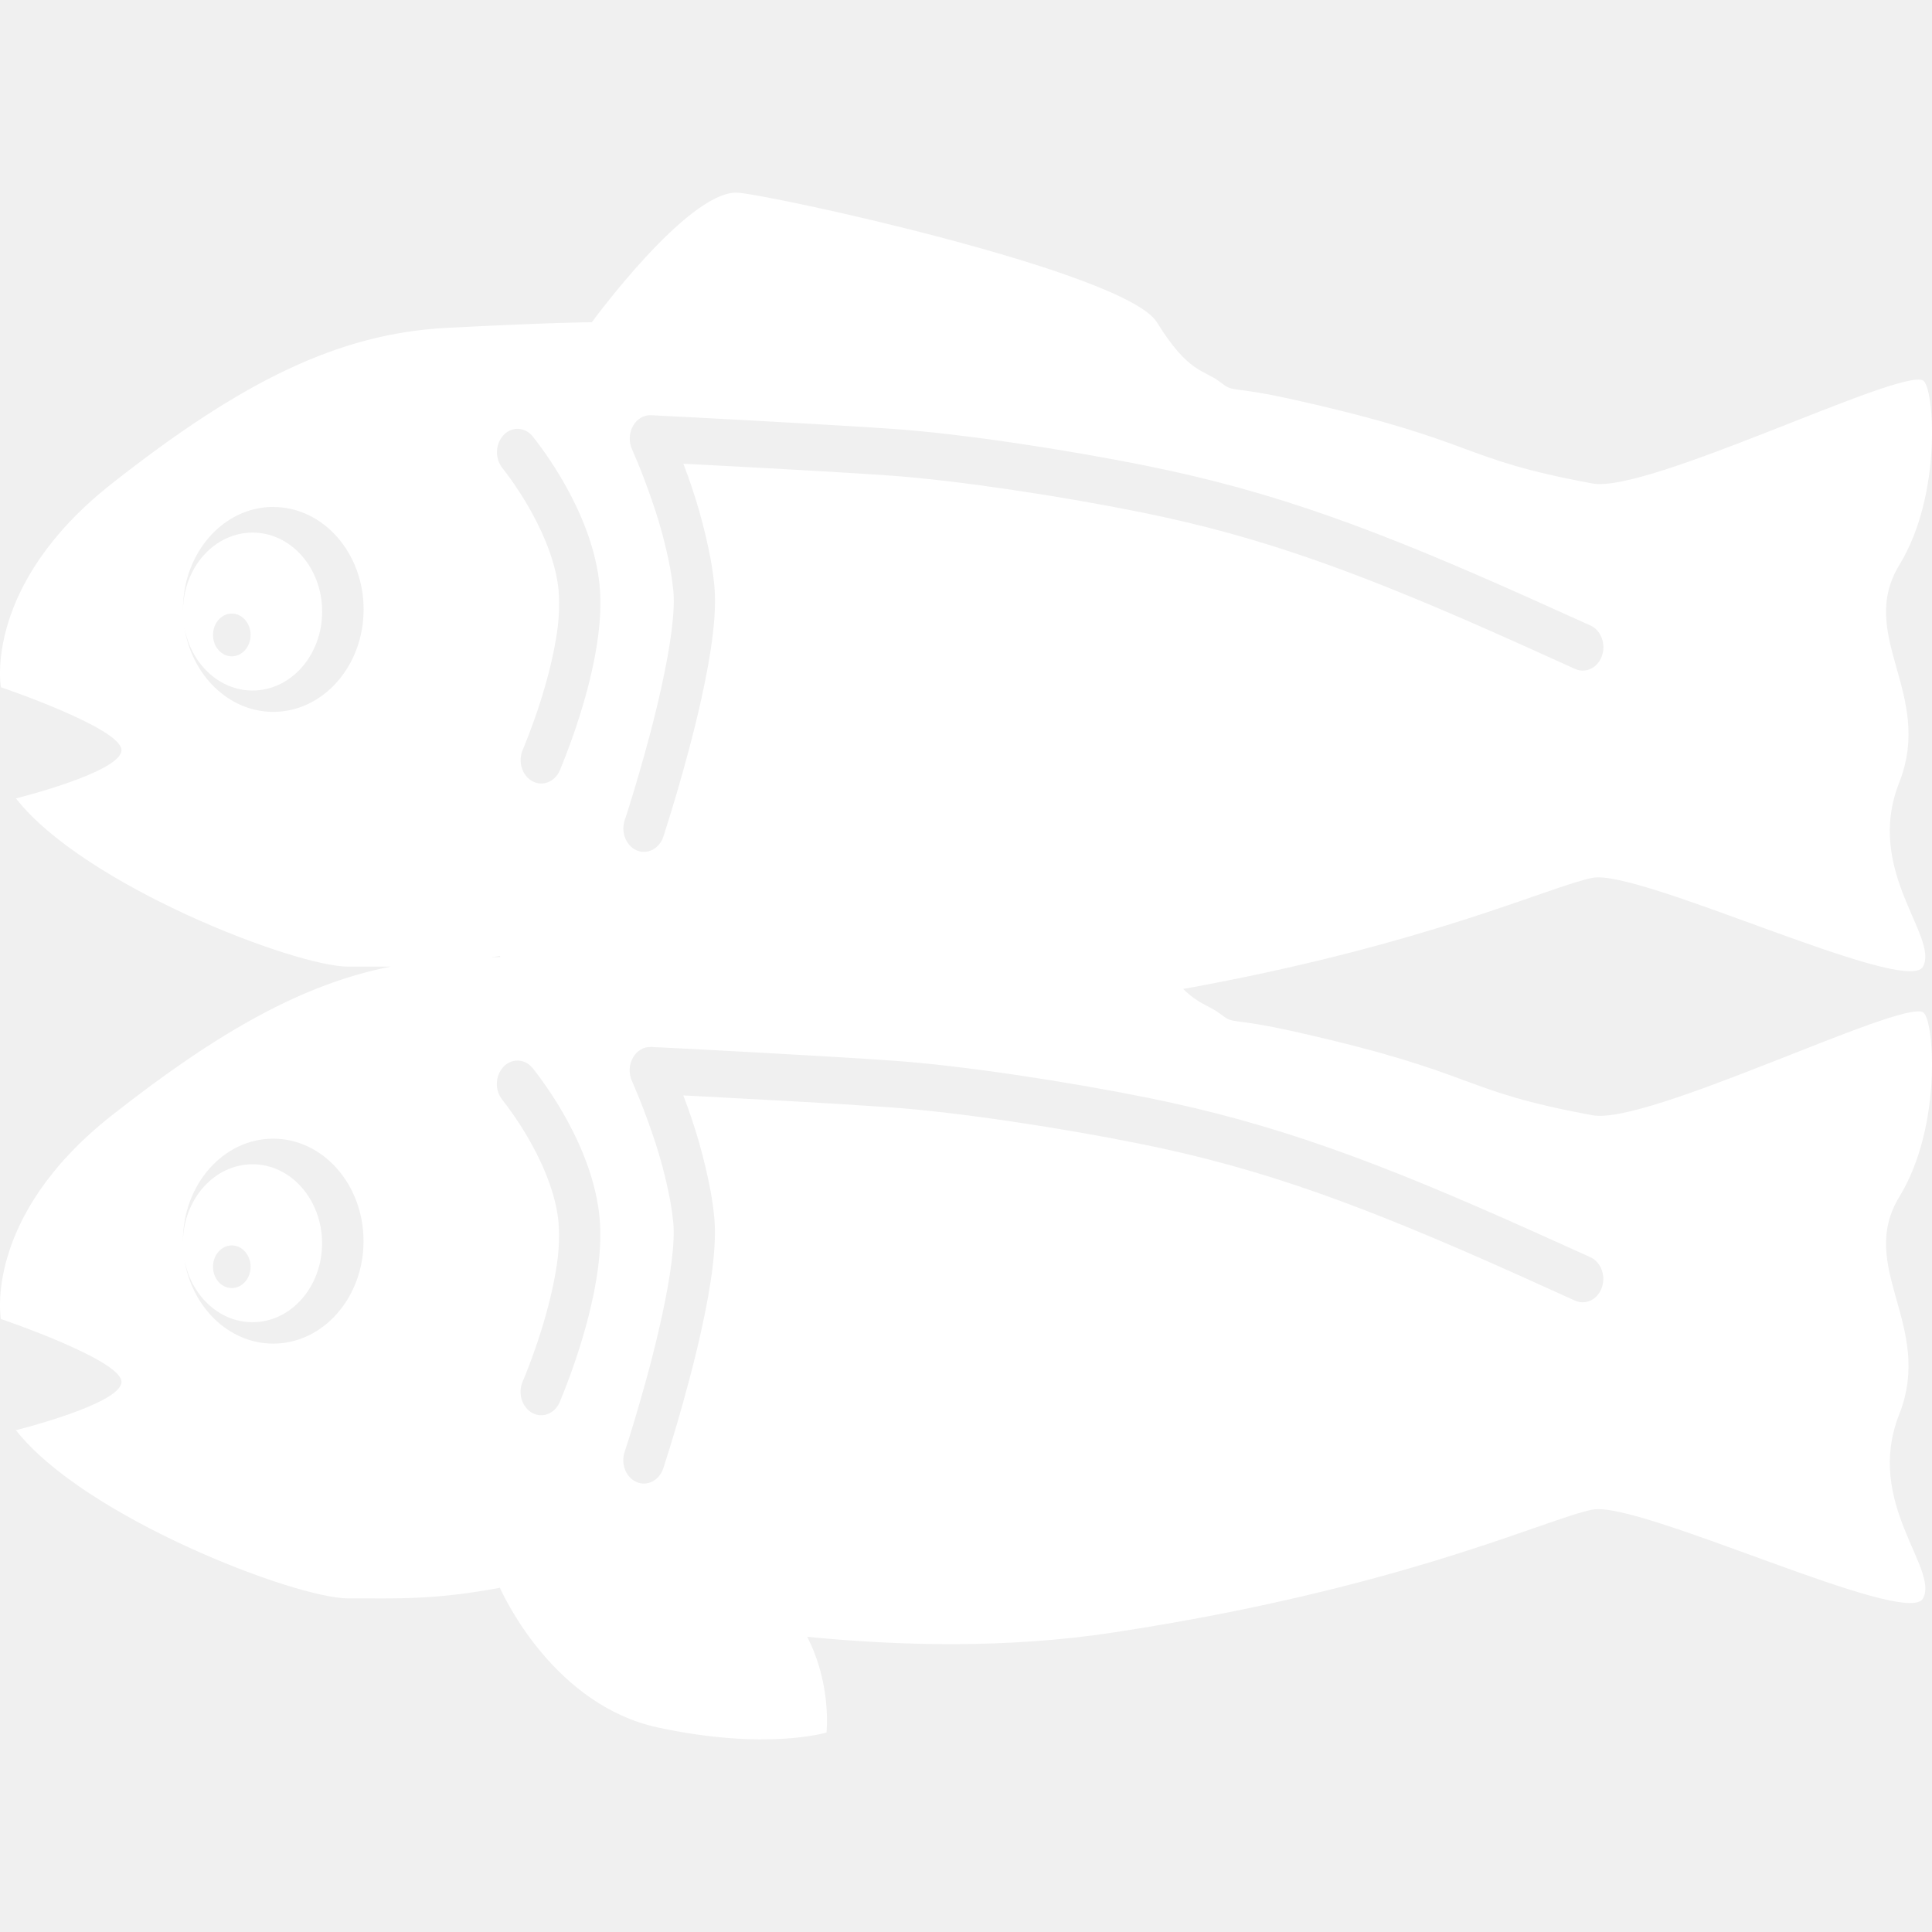
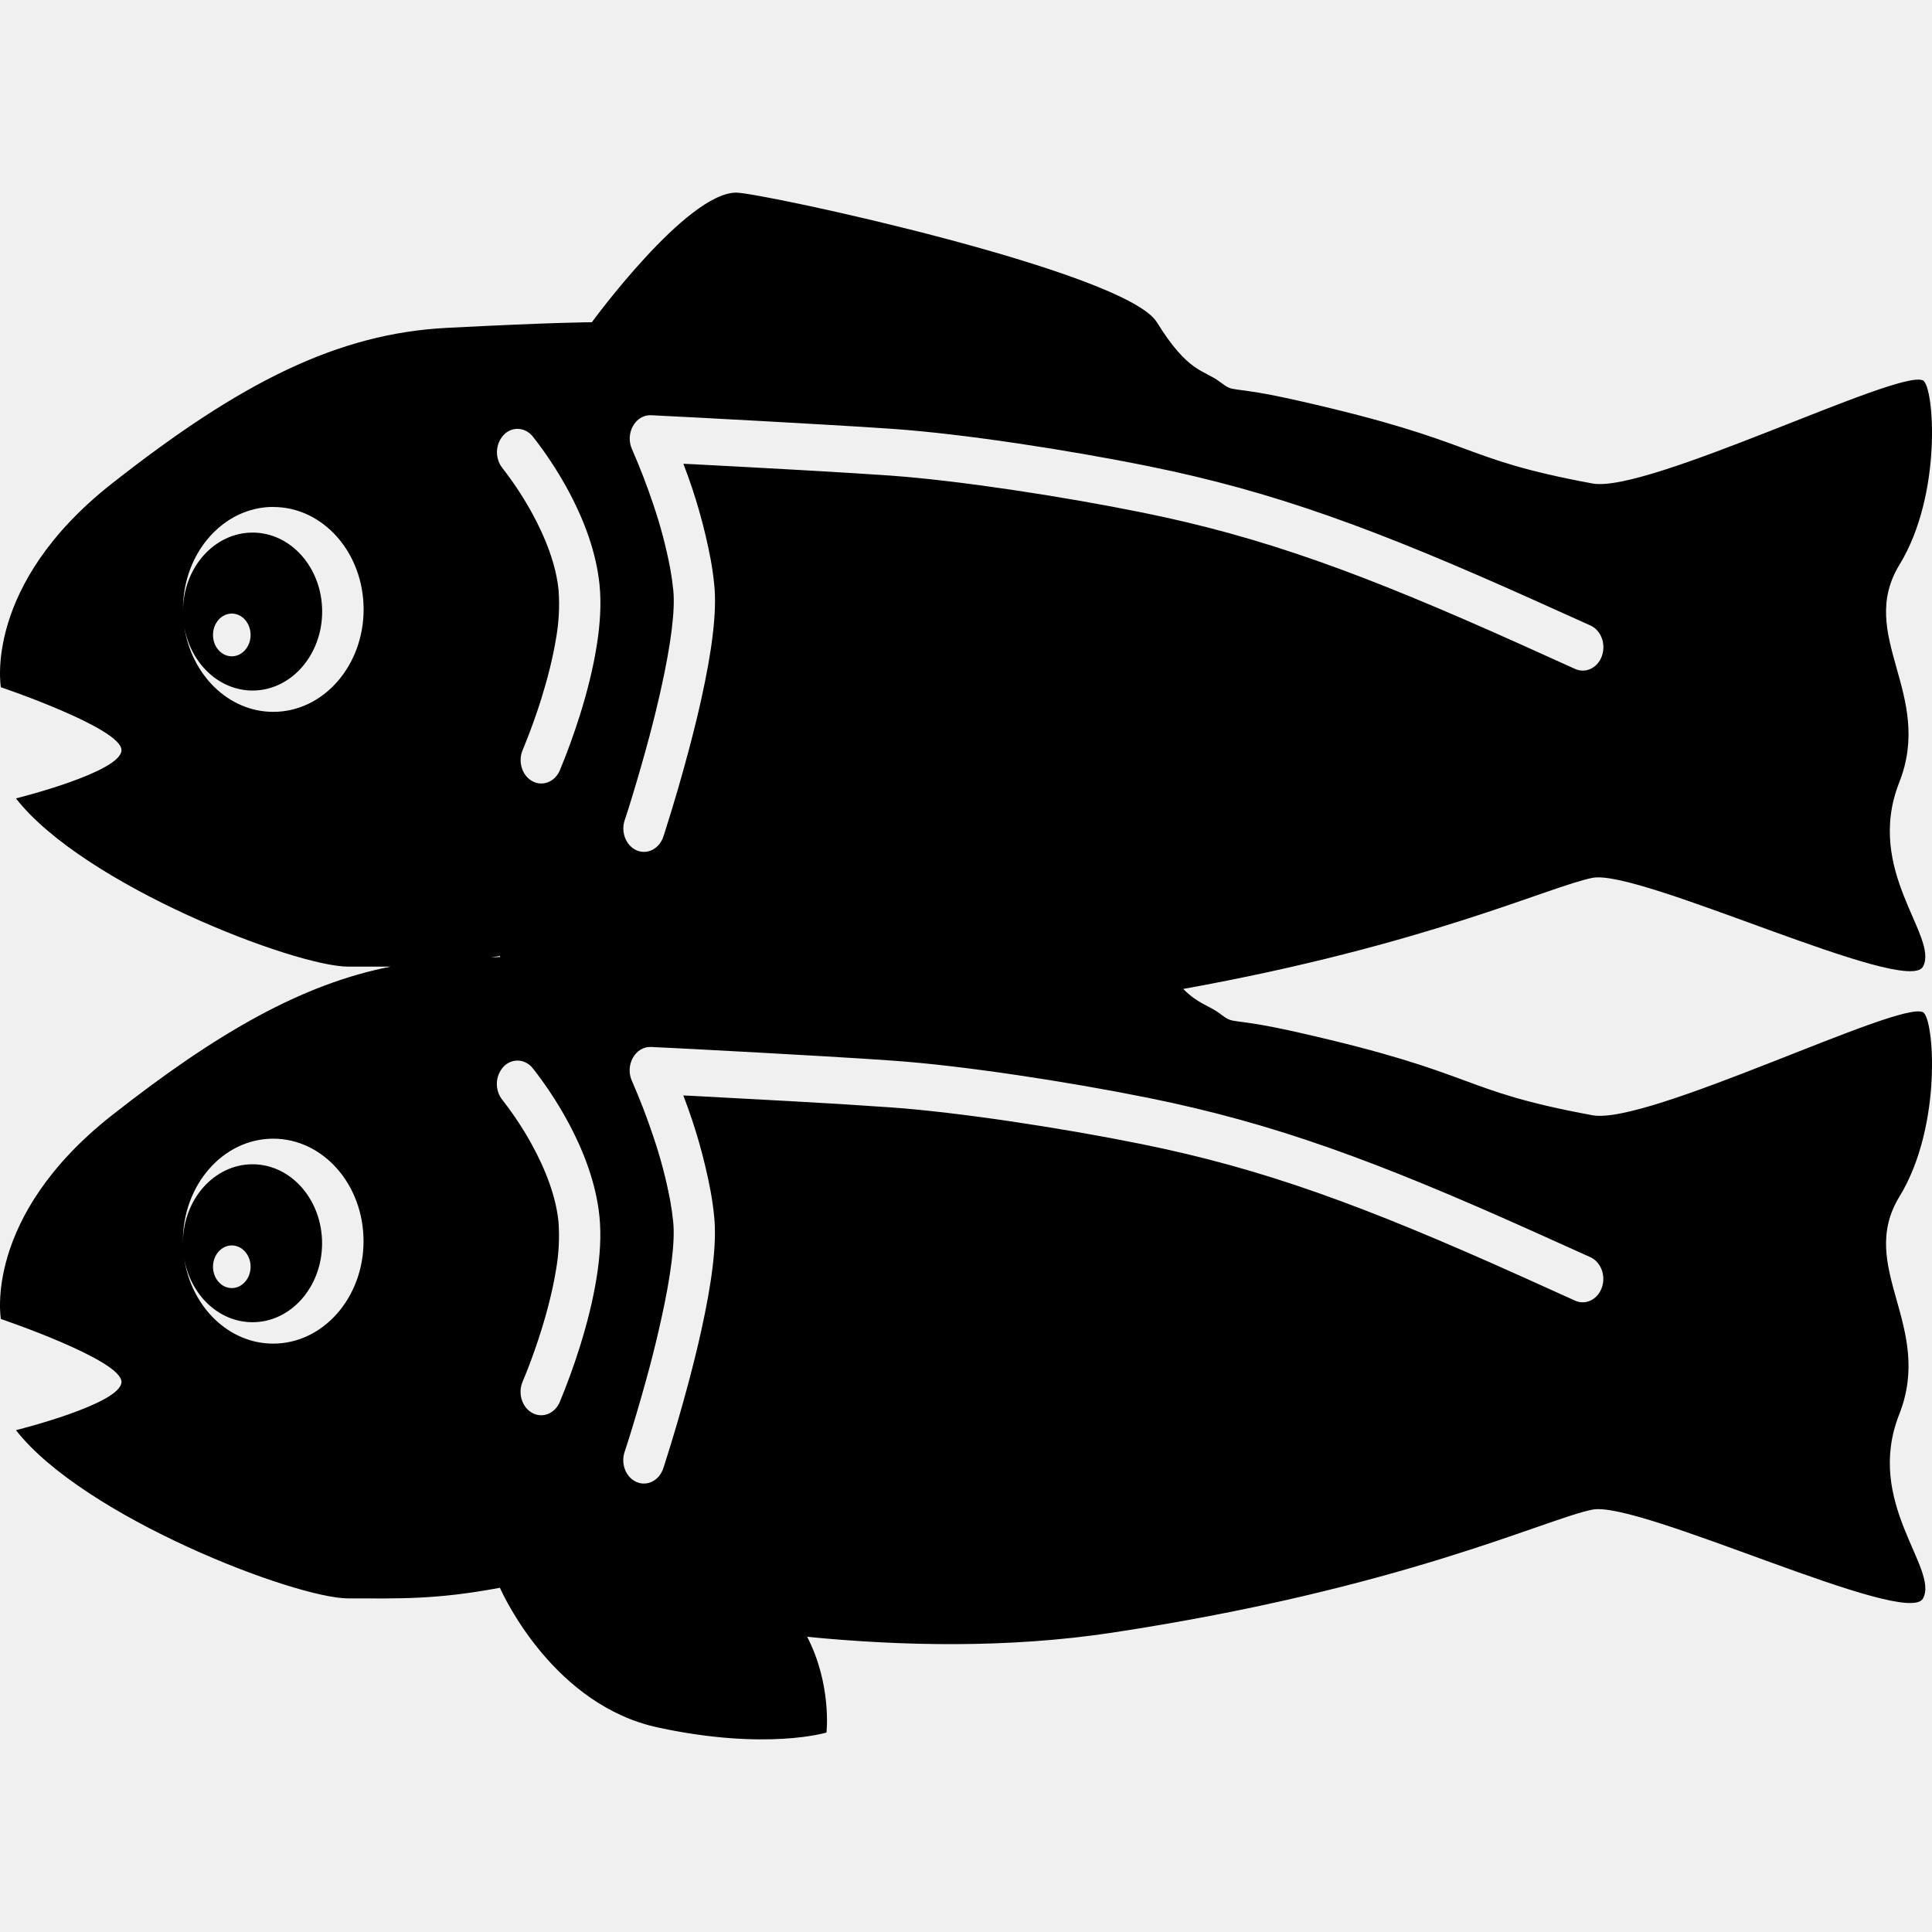
- <svg xmlns="http://www.w3.org/2000/svg" role="img" fill="white" viewBox="0 0 24 24">
+ <svg xmlns="http://www.w3.org/2000/svg" role="img" viewBox="0 0 24 24">
  <path d="M9.146 2.393c-.618 0-1.794 1.61-1.794 1.61s-.453 0-1.803.07c-1.35.07-2.553.67-4.159 1.934C-.216 7.27.011 8.537.011 8.537s1.498.507 1.498.781c0 .275-1.311.6-1.311.6.845 1.081 3.467 2.09 4.13 2.09h.524c-1.086.214-2.136.804-3.462 1.847-1.606 1.264-1.379 2.53-1.379 2.53s1.498.507 1.498.781c0 .275-1.311.6-1.311.6.845 1.081 3.467 2.09 4.13 2.09.635 0 1.079.018 1.882-.132.06.134.686 1.461 1.965 1.736 1.347.29 2.092.062 2.092.062s.067-.595-.24-1.189c1.17.115 2.495.145 3.792-.052 3.603-.547 5.382-1.413 5.963-1.528.582-.115 3.904 1.476 4.106 1.104.203-.373-.73-1.188-.295-2.288.434-1.1-.534-1.827.003-2.705.537-.879.43-2.219.292-2.29-.295-.15-3.423 1.407-4.106 1.28-1.686-.311-1.377-.513-3.647-1.027-.907-.206-.781-.084-.982-.236-.134-.102-.265-.116-.455-.306 3.015-.543 4.552-1.275 5.084-1.38.582-.116 3.904 1.476 4.106 1.103.202-.372-.73-1.187-.295-2.288.434-1.1-.534-1.826.003-2.705.537-.878.43-2.218.292-2.289-.295-.151-3.423 1.407-4.106 1.28-1.686-.312-1.377-.513-3.647-1.027-.907-.206-.781-.084-.982-.236-.2-.152-.39-.106-.782-.74-.392-.635-4.916-1.61-5.225-1.61zM8.09 5.158l.04.002.111.006.397.02a286.477 286.477 0 0 1 1.59.088c.348.02.64.038.865.054.861.06 2.172.26 3.177.464 1.556.315 2.82.778 4.81 1.673l.677.305c.131.059.195.228.143.377-.052.15-.201.222-.333.163a663.41 663.41 0 0 0-.675-.305c-1.962-.881-3.198-1.335-4.711-1.64-.988-.2-2.28-.397-3.12-.457a76.718 76.718 0 0 0-.859-.054l-.384-.022c-.383-.021-.793-.044-1.203-.065l-.126-.006a6.79 6.79 0 0 1 .339 1.187c.02.11.035.216.045.32.034.336-.028.816-.162 1.42-.044.2-.096.409-.153.624a21.303 21.303 0 0 1-.29.995l-.02.064-.008.023c-.05.15-.198.226-.33.17-.133-.057-.2-.225-.15-.375l.007-.02a11.841 11.841 0 0 0 .089-.283c.072-.236.144-.487.212-.741.055-.208.104-.408.146-.599.12-.54.175-.966.15-1.213a3.436 3.436 0 0 0-.038-.269 5.829 5.829 0 0 0-.21-.796 8.1 8.1 0 0 0-.264-.685c-.091-.199.041-.435.238-.425zm-1.653.17c.066.002.13.033.179.091a4.758 4.758 0 0 1 .417.627c.224.404.374.816.415 1.221.023.231.008.49-.038.771-.044.27-.115.555-.206.845a8.216 8.216 0 0 1-.25.688c-.063.144-.216.203-.343.132-.127-.07-.18-.245-.117-.389l.018-.044a7.595 7.595 0 0 0 .21-.582c.082-.263.146-.518.185-.755a2.42 2.42 0 0 0 .032-.6c-.03-.306-.153-.64-.34-.978a4.176 4.176 0 0 0-.356-.538.319.319 0 0 1 .01-.41.239.239 0 0 1 .184-.08zm-3.042.97c.62 0 1.122.57 1.122 1.272 0 .704-.503 1.273-1.122 1.273-.555 0-1.016-.457-1.106-1.058.077.452.428.793.849.793.477 0 .864-.44.864-.981 0-.542-.387-.981-.864-.981-.474 0-.86.432-.865.968V7.57c0-.703.502-1.273 1.122-1.273zM2.88 7.622a.234.265 0 0 1 .233.266.234.265 0 0 1-.233.265.234.265 0 0 1-.234-.265.234.265 0 0 1 .234-.266zm3.329 4.253l.006.013-.115.005.109-.018zm1.88 1.13l.04.003.111.005.397.02a286.463 286.463 0 0 1 1.59.088c.348.02.64.039.865.055.861.06 2.172.26 3.177.463 1.556.315 2.82.778 4.81 1.673l.677.305c.131.06.195.228.143.377-.052.15-.201.222-.333.163a663.41 663.41 0 0 0-.675-.305c-1.962-.881-3.198-1.334-4.711-1.64-.988-.2-2.28-.397-3.12-.456a76.718 76.718 0 0 0-1.243-.077l-1.203-.065-.126-.006a6.79 6.79 0 0 1 .339 1.187c.02.11.035.217.045.32.034.336-.028.817-.162 1.42-.044.2-.096.41-.153.625a21.303 21.303 0 0 1-.31 1.058l-.008.023c-.05.15-.198.226-.33.17-.133-.057-.2-.224-.15-.375l.007-.02a11.841 11.841 0 0 0 .089-.283c.072-.236.144-.487.212-.74.055-.208.104-.409.146-.6.12-.539.175-.966.15-1.213a3.436 3.436 0 0 0-.038-.268 5.829 5.829 0 0 0-.21-.796 8.1 8.1 0 0 0-.264-.686c-.091-.198.041-.434.238-.424zm-1.653.17c.066.002.13.033.179.091a4.758 4.758 0 0 1 .417.627c.224.405.374.816.415 1.222.023.23.008.489-.038.77-.044.27-.115.555-.206.845a8.215 8.215 0 0 1-.25.688c-.063.144-.216.204-.343.133-.127-.071-.18-.246-.117-.39a6.083 6.083 0 0 0 .07-.173 7.59 7.59 0 0 0 .158-.453c.082-.262.146-.518.185-.755a2.42 2.42 0 0 0 .032-.6c-.03-.305-.153-.64-.34-.978a4.176 4.176 0 0 0-.356-.537.319.319 0 0 1 .01-.411.239.239 0 0 1 .184-.079zm-3.042.97c.62 0 1.122.57 1.122 1.273s-.503 1.273-1.122 1.273c-.555 0-1.016-.458-1.106-1.058.077.451.428.792.849.792.477 0 .864-.439.864-.98 0-.543-.387-.982-.864-.982-.474 0-.86.433-.865.969v-.014c0-.703.502-1.273 1.122-1.273zm-.514 1.326a.234.265 0 0 1 .233.265.234.265 0 0 1-.233.265.234.265 0 0 1-.234-.265.234.265 0 0 1 .234-.265z" />
</svg>
